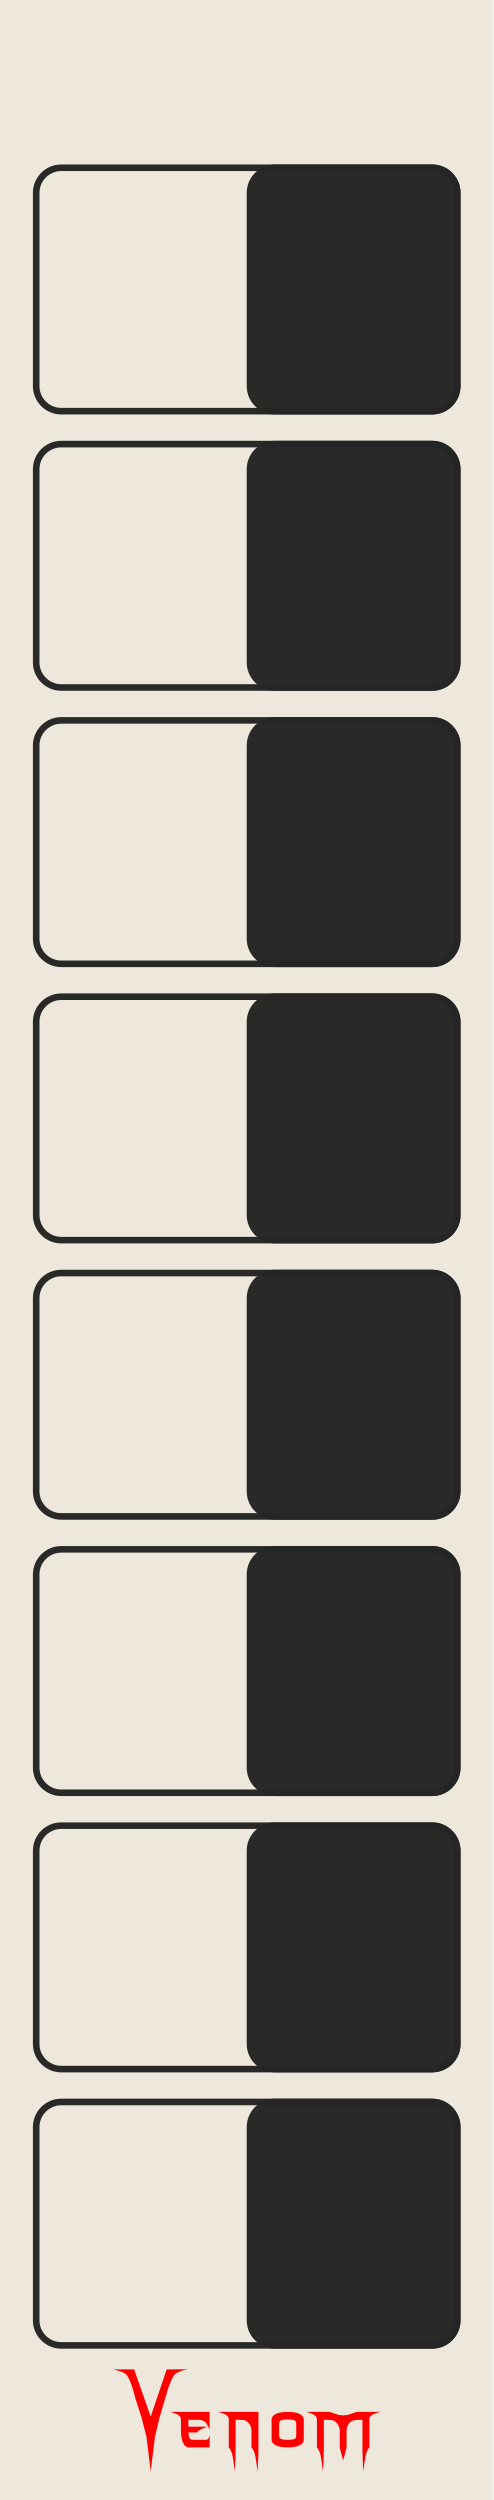
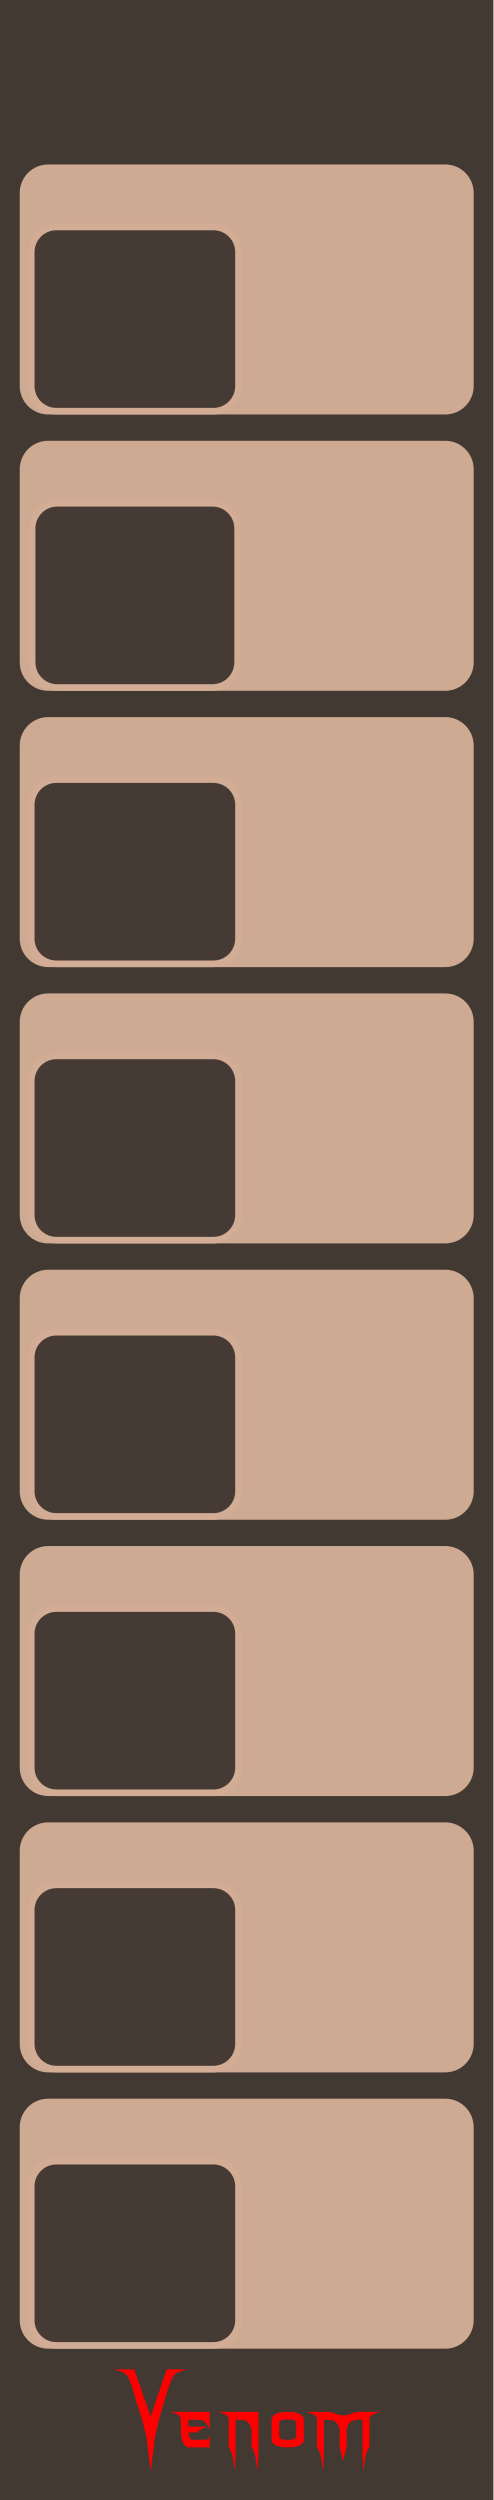
<svg xmlns="http://www.w3.org/2000/svg" width="75" height="380" viewBox="0 0 75 380" version="1.1" id="svg100">
  <defs id="defs7">
    <rect x="85" y="10" width="51.058" height="25" id="rect29906" />
    <linearGradient id="a8e142bb-541b-4903-be63-d5d069028a5d" x1="22.5" x2="22.5" y2="380" gradientUnits="userSpaceOnUse">
      <stop offset="0" stop-color="#ebebeb" id="stop2" />
      <stop offset="1" stop-color="#e1e1e1" id="stop4" />
    </linearGradient>
  </defs>
  <g id="layer7" />
  <g id="layer8" />
-   <g id="aea613ef-74be-49bf-be45-c0734aee674b" data-name="FND BG" style="fill:#ede7dc;fill-opacity:1;stroke-width:0.894" transform="scale(1.666667,1)">
-     <rect width="45" height="380" fill="url(#a8e142bb-541b-4903-be63-d5d069028a5d)" id="rect9" style="fill:#ede7dc;fill-opacity:1;stroke-width:0.894" x="0" y="0" />
+   <g id="aea613ef-74be-49bf-be45-c0734aee674b" data-name="FND BG" style="fill:#423932;fill-opacity:1;stroke-width:0.894" transform="scale(1.666667,1)">
+     <rect width="45" height="380" fill="url(#a8e142bb-541b-4903-be63-d5d069028a5d)" id="rect9" style="fill:#423932;fill-opacity:1;stroke-width:0.894" x="0" y="0" />
  </g>
  <g id="g42796" transform="matrix(0.304583,0,0,0.304583,14.43755,-12.68508)" style="fill:#ff0000">
    <g aria-label="enom" id="text4270-27" style="font-size:49.389px;line-height:1.25;font-family:'NECK ROMANCER';-inkscape-font-specification:'NECK ROMANCER, Normal';font-variant-ligatures:none;text-align:center;text-anchor:middle;fill:#ff0000;stroke-width:2.646">
      <path d="m 46.609,1249.244 q 0,1.158 0,3.425 3.183,0 9.453,0 -1.64,0.579 -2.99,1.206 -1.35,0.627 -2.363,1.688 -1.35,0 -4.051,0 0,1.495 0.434,2.556 0.386,1.109 1.833,1.109 2.267,0 6.801,0 0.482,-0.145 0.868,-0.627 0.338,-0.53 0.627,-1.736 0,2.026 0,6.125 -3.521,0 -10.563,0 -1.543,0 -2.653,-2.219 -1.109,-2.17 -1.109,-6.318 0,-1.978 0,-5.836 -0.386,-1.35 -1.881,-2.122 -1.495,-0.724 -3.569,-1.206 6.608,0 19.775,0 0,2.942 0,8.778 -1.206,-2.701 -2.219,-3.666 -1.013,-0.965 -2.701,-1.109 -0.916,-0.097 -2.17,-0.097 -1.206,0.048 -2.846,0.048 -0.241,0 -0.675,0 z" id="path42762" style="fill:#ff0000" />
      <path d="m 81.577,1245.289 q 0,5.884 0,17.701 0,3.087 -0.145,6.077 -0.096,3.039 -0.338,5.933 -0.386,-3.714 -0.965,-6.994 -0.531,-3.328 -2.026,-5.016 0,-2.99 0,-8.923 -0.241,-1.351 -0.723,-2.219 -0.482,-0.868 -1.061,-1.399 -1.109,-1.013 -2.412,-1.109 -1.35,-0.097 -2.267,-0.097 -0.482,0 -1.447,0 0,4.582 0,13.746 0,3.087 -0.096,6.077 -0.145,3.039 -0.386,5.933 -0.386,-3.714 -0.916,-6.994 -0.579,-3.328 -2.026,-5.016 0,-4.823 0,-14.373 -0.386,-1.35 -1.881,-2.122 -1.495,-0.724 -3.569,-1.206 6.752,0 20.257,0 z" id="path42764" style="fill:#ff0000" />
      <path d="m 104.197,1249.051 q 0,3.376 0,10.177 0,1.543 -1.929,2.653 -1.929,1.109 -6.077,1.109 -4.196,0 -6.125,-1.109 -1.929,-1.109 -1.929,-2.653 0,-3.376 0,-10.177 0,-1.543 1.929,-2.653 1.929,-1.109 6.125,-1.109 4.148,0 6.077,1.109 1.929,1.109 1.929,2.653 z m -3.762,7.91 q 0,-1.881 0,-5.643 0,-1.688 -1.254,-1.978 -1.206,-0.289 -2.99,-0.289 -1.833,0 -3.039,0.289 -1.254,0.289 -1.254,1.978 0,1.881 0,5.643 0,1.688 1.254,1.977 1.206,0.289 3.039,0.289 1.785,0 2.99,-0.289 1.254,-0.289 1.254,-1.977 z" id="path42766" style="fill:#ff0000" />
      <path d="m 142.348,1245.289 q -2.026,0.482 -3.521,1.206 -1.543,0.772 -1.881,2.122 0,4.775 0,14.373 -1.495,1.688 -2.026,5.016 -0.579,3.28 -0.965,6.994 -0.241,-2.894 -0.338,-5.933 -0.145,-2.99 -0.145,-6.077 0,-4.582 0,-13.746 -0.482,0 -1.399,0 -0.531,0 -1.158,0 -0.627,0 -1.302,0.145 -1.254,0.241 -2.412,1.206 -1.158,0.965 -1.64,3.473 0,2.99 0,8.923 -0.145,0.627 -0.289,1.109 -0.097,0.482 -0.193,0.82 -0.531,1.978 -0.386,1.351 0.193,-0.627 -0.289,1.158 -0.097,0.338 -0.241,0.868 -0.145,0.531 -0.338,1.302 -0.145,-0.675 -0.289,-1.206 -0.145,-0.482 -0.241,-0.82 -0.531,-2.026 -0.338,-1.302 0.193,0.772 -0.434,-1.688 -0.048,-0.289 -0.193,-0.724 -0.097,-0.386 -0.193,-0.868 0,-2.99 0,-8.923 -0.289,-1.351 -0.772,-2.219 -0.482,-0.868 -1.061,-1.399 -1.109,-1.013 -2.412,-1.109 -1.302,-0.097 -2.267,-0.097 -0.482,0 -1.399,0 0,4.582 0,13.746 0,3.087 -0.145,6.077 -0.097,3.039 -0.338,5.933 -0.386,-3.714 -0.965,-6.994 -0.531,-3.328 -2.026,-5.016 0,-4.823 0,-14.373 -0.386,-1.35 -1.881,-2.122 -1.495,-0.724 -3.569,-1.206 3.955,0 11.768,0 1.158,0.386 3.473,1.157 0.772,0.289 1.592,0.434 0.82,0.145 1.688,0.145 0.868,0 1.736,-0.145 0.82,-0.145 1.592,-0.434 1.158,-0.386 3.424,-1.157 3.955,0 11.768,0 z" id="path42768" style="fill:#ff0000" />
    </g>
    <g aria-label="V" transform="matrix(1.236317,0,0,0.8088538,-497.8809,123.4859)" id="text4270-3-5-2" style="font-size:78.506px;line-height:1.25;font-family:Nosferotica;-inkscape-font-specification:'Nosferotica, Normal';font-variant-ligatures:none;text-align:center;text-anchor:middle;fill:#ff0000;stroke-width:3.271">
      <path d="m 431.65,1360.686 8.574,-0.102 c 0,0 -4.408,1.088 -5.599,3.728 -1.881,4.169 -3.642,14.663 -3.642,14.663 l -2.233,11.519 -1.833,11.831 -1.718,21.311 -1.695,-21.311 -1.922,-11.521 -2.501,-11.829 c 0,0 -1.52,-10.287 -3.383,-14.483 -1.145,-2.579 -5.634,-3.806 -5.634,-3.806 h 8.466 l 6.669,29.157 z" id="path30410" style="fill:#ff0000" />
    </g>
  </g>
  <text xml:space="preserve" id="text29904" style="font-weight:bold;font-size:8px;line-height:1.25;font-family:Arial;-inkscape-font-specification:'Arial, Bold';font-variant-ligatures:none;text-align:center;white-space:pre;shape-inside:url(#rect29906)" transform="translate(-2.6024628e-4)" />
  <g id="f45e0130-37b7-4f8b-95b3-6408baa23eb1" data-name="components" style="display:inline">
-     <rect style="display:inline;opacity:0.98;fill:#252525;fill-opacity:1;stroke:#252525;stroke-width:1;stroke-miterlimit:4;stroke-dasharray:none;stroke-opacity:1" id="rect39619-9" width="31.5" height="37" x="38" y="151.5" ry="3.821" rx="3.821" />
-     <rect style="display:inline;opacity:0.98;fill:#252525;fill-opacity:1;stroke:#252525;stroke-width:1;stroke-miterlimit:4;stroke-dasharray:none;stroke-opacity:1" id="rect39619-7-9" width="31.5" height="37" x="38" y="193.5" ry="3.821" rx="3.821" />
-     <rect style="display:inline;opacity:0.98;fill:#252525;fill-opacity:1;stroke:#252525;stroke-width:1;stroke-miterlimit:4;stroke-dasharray:none;stroke-opacity:1" id="rect39619-4-1" width="31.5" height="37" x="38" y="235.5" ry="3.821" rx="3.821" />
-     <rect style="display:inline;opacity:0.98;fill:#252525;fill-opacity:1;stroke:#252525;stroke-width:1;stroke-miterlimit:4;stroke-dasharray:none;stroke-opacity:1" id="rect39619-3-0" width="31.5" height="37" x="38" y="277.5" ry="3.821" rx="3.821" />
-     <rect style="display:inline;opacity:0.98;fill:#252525;fill-opacity:1;stroke:#252525;stroke-width:1;stroke-miterlimit:4;stroke-dasharray:none;stroke-opacity:1" id="rect39619-46-6" width="31.5" height="37" x="38" y="319.5" ry="3.821" rx="3.821" />
-     <rect style="display:inline;opacity:0.98;fill:#252525;fill-opacity:1;stroke:#252525;stroke-width:1;stroke-miterlimit:4;stroke-dasharray:none;stroke-opacity:1" id="rect39619-1-8" width="31.5" height="37" x="38" y="109.5" ry="3.821" rx="3.821" />
-     <rect style="display:inline;opacity:0.98;fill:#252525;fill-opacity:1;stroke:#252525;stroke-width:1;stroke-miterlimit:4;stroke-dasharray:none;stroke-opacity:1" id="rect39619-38-1" width="31.5" height="37" x="38" y="67.5" ry="3.821" rx="3.821" />
-     <rect style="display:inline;opacity:0.98;fill:#252525;fill-opacity:1;stroke:#252525;stroke-width:1;stroke-miterlimit:4;stroke-dasharray:none;stroke-opacity:1" id="rect39619-13-8" width="31.5" height="37" x="38" y="25.5" ry="3.821" rx="3.821" />
+     <rect style="display:inline;opacity:0.98;fill:#d2ac95;fill-opacity:1;stroke:#d2ac95;stroke-width:1;stroke-miterlimit:4;stroke-dasharray:none;stroke-opacity:1" id="rect39619-9" width="68" height="37" x="3.5" y="151.5" ry="3.821" rx="3.821" />
+     <rect style="display:inline;opacity:0.98;fill:#d2ac95;fill-opacity:1;stroke:#d2ac95;stroke-width:1;stroke-miterlimit:4;stroke-dasharray:none;stroke-opacity:1" id="rect39619-7-9" width="68" height="37" x="3.5" y="193.5" ry="3.821" rx="3.821" />
+     <rect style="display:inline;opacity:0.98;fill:#d2ac95;fill-opacity:1;stroke:#d2ac95;stroke-width:1;stroke-miterlimit:4;stroke-dasharray:none;stroke-opacity:1" id="rect39619-4-1" width="68" height="37" x="3.5" y="235.5" ry="3.821" rx="3.821" />
+     <rect style="display:inline;opacity:0.98;fill:#d2ac95;fill-opacity:1;stroke:#d2ac95;stroke-width:1;stroke-miterlimit:4;stroke-dasharray:none;stroke-opacity:1" id="rect39619-3-0" width="68" height="37" x="3.5" y="277.5" ry="3.821" rx="3.821" />
+     <rect style="display:inline;opacity:0.98;fill:#d2ac95;fill-opacity:1;stroke:#d2ac95;stroke-width:1;stroke-miterlimit:4;stroke-dasharray:none;stroke-opacity:1" id="rect39619-46-6" width="68" height="37" x="3.5" y="319.5" ry="3.821" rx="3.821" />
+     <rect style="display:inline;opacity:0.98;fill:#d2ac95;fill-opacity:1;stroke:#d2ac95;stroke-width:1;stroke-miterlimit:4;stroke-dasharray:none;stroke-opacity:1" id="rect39619-1-8" width="68" height="37" x="3.5" y="109.5" ry="3.821" rx="3.821" />
+     <rect style="display:inline;opacity:0.98;fill:#d2ac95;fill-opacity:1;stroke:#d2ac95;stroke-width:1;stroke-miterlimit:4;stroke-dasharray:none;stroke-opacity:1" id="rect39619-38-1" width="68" height="37" x="3.5" y="67.5" ry="3.821" rx="3.821" />
+     <rect style="display:inline;opacity:0.98;fill:#d2ac95;fill-opacity:1;stroke:#d2ac95;stroke-width:1;stroke-miterlimit:4;stroke-dasharray:none;stroke-opacity:1" id="rect39619-13-8" width="68" height="37" x="3.5" y="25.5" ry="3.821" rx="3.821" />
  </g>
-   <g id="layer11" style="display:inline">
-     <rect style="display:inline;opacity:0.98;fill:none;fill-opacity:1;stroke:#252525;stroke-width:1;stroke-miterlimit:4;stroke-dasharray:none;stroke-opacity:1" id="rect39619" width="64" height="37" x="5.5" y="151.5" ry="3.821" rx="3.821" />
-     <rect style="display:inline;opacity:0.98;fill:none;fill-opacity:1;stroke:#252525;stroke-width:1;stroke-miterlimit:4;stroke-dasharray:none;stroke-opacity:1" id="rect39619-7" width="64" height="37" x="5.5" y="193.5" ry="3.821" rx="3.821" />
-     <rect style="display:inline;opacity:0.98;fill:none;fill-opacity:1;stroke:#252525;stroke-width:1;stroke-miterlimit:4;stroke-dasharray:none;stroke-opacity:1" id="rect39619-4" width="64" height="37" x="5.5" y="235.5" ry="3.821" rx="3.821" />
-     <rect style="display:inline;opacity:0.98;fill:none;fill-opacity:1;stroke:#252525;stroke-width:1;stroke-miterlimit:4;stroke-dasharray:none;stroke-opacity:1" id="rect39619-3" width="64" height="37" x="5.5" y="277.5" ry="3.821" rx="3.821" />
-     <rect style="display:inline;opacity:0.98;fill:none;fill-opacity:1;stroke:#252525;stroke-width:1;stroke-miterlimit:4;stroke-dasharray:none;stroke-opacity:1" id="rect39619-46" width="64" height="37" x="5.5" y="319.5" ry="3.821" rx="3.821" />
-     <rect style="display:inline;opacity:0.98;fill:none;fill-opacity:1;stroke:#252525;stroke-width:1;stroke-miterlimit:4;stroke-dasharray:none;stroke-opacity:1" id="rect39619-1" width="64" height="37" x="5.5" y="109.5" ry="3.821" rx="3.821" />
-     <rect style="display:inline;opacity:0.98;fill:none;fill-opacity:1;stroke:#252525;stroke-width:1;stroke-miterlimit:4;stroke-dasharray:none;stroke-opacity:1" id="rect39619-38" width="64" height="37" x="5.5" y="67.5" ry="3.821" rx="3.821" />
-     <rect style="display:inline;opacity:0.98;fill:none;fill-opacity:1;stroke:#252525;stroke-width:1;stroke-miterlimit:4;stroke-dasharray:none;stroke-opacity:1" id="rect39619-13" width="64" height="37" x="5.5" y="25.5" ry="3.821" rx="3.821" />
+   <g id="layer11" style="display:inline" />
+   <g id="layer9">
+     <rect style="display:inline;opacity:0.98;fill:#423932;fill-opacity:1;stroke:#d2ac95;stroke-width:1;stroke-miterlimit:4;stroke-dasharray:none;stroke-opacity:1" id="rect39619-13" width="31.5" height="28" x="4.75" y="34.5" ry="3.821" rx="3.821" />
+     <rect style="display:inline;opacity:0.98;fill:#423932;fill-opacity:1;stroke:#d2ac95;stroke-width:1;stroke-miterlimit:4;stroke-dasharray:none;stroke-opacity:1" id="rect39619-13-5" width="31.228" height="28" x="4.886" y="76.5" ry="3.821" rx="3.821" />
+     <rect style="display:inline;opacity:0.98;fill:#423932;fill-opacity:1;stroke:#d2ac95;stroke-width:1;stroke-miterlimit:4;stroke-dasharray:none;stroke-opacity:1" id="rect39619-13-54" width="31.5" height="28" x="4.75" y="118.5" ry="3.821" rx="3.821" />
+     <rect style="display:inline;opacity:0.98;fill:#423932;fill-opacity:1;stroke:#d2ac95;stroke-width:1;stroke-miterlimit:4;stroke-dasharray:none;stroke-opacity:1" id="rect39619-13-1" width="31.5" height="28" x="4.75" y="160.5" ry="3.821" rx="3.821" />
+     <rect style="display:inline;opacity:0.98;fill:#423932;fill-opacity:1;stroke:#d2ac95;stroke-width:1;stroke-miterlimit:4;stroke-dasharray:none;stroke-opacity:1" id="rect39619-13-53" width="31.5" height="28" x="4.75" y="202.5" ry="3.821" rx="3.821" />
+     <rect style="display:inline;opacity:0.98;fill:#423932;fill-opacity:1;stroke:#d2ac95;stroke-width:1;stroke-miterlimit:4;stroke-dasharray:none;stroke-opacity:1" id="rect39619-13-19" width="31.5" height="28" x="4.75" y="244.5" ry="3.821" rx="3.821" />
+     <rect style="display:inline;opacity:0.98;fill:#423932;fill-opacity:1;stroke:#d2ac95;stroke-width:1;stroke-miterlimit:4;stroke-dasharray:none;stroke-opacity:1" id="rect39619-13-6" width="31.5" height="28" x="4.75" y="286.5" ry="3.821" rx="3.821" />
+     <rect style="display:inline;opacity:0.98;fill:#423932;fill-opacity:1;stroke:#d2ac95;stroke-width:1;stroke-miterlimit:4;stroke-dasharray:none;stroke-opacity:1" id="rect39619-13-3" width="31.5" height="28" x="4.75" y="328.5" ry="3.821" rx="3.821" />
  </g>
-   <g id="layer9" />
  <g id="layer10" />
  <g id="layer1" style="display:none">
-     <circle style="display:inline;fill:#ff0000;fill-opacity:1;stroke:#ff0000;stroke-width:1.949;stroke-opacity:1" id="path1065-7-2-3-2-2" cx="21.5" cy="174.5" r="10.525" />
-     <circle style="display:inline;fill:#ff0000;fill-opacity:1;stroke:#ff0000;stroke-width:1.949;stroke-opacity:1" id="path1065-7-2-3-2-2-33" cx="21.5" cy="132.5" r="10.525" />
-     <circle style="display:inline;fill:#ff0000;fill-opacity:1;stroke:#ff0000;stroke-width:1.949;stroke-opacity:1" id="path1065-7-2-3-2-2-65" cx="21.5" cy="90.5" r="10.525" />
-     <circle style="display:inline;fill:#ff0000;fill-opacity:1;stroke:#ff0000;stroke-width:1.949;stroke-opacity:1" id="path1065-7-2-3-2-2-4" cx="21.5" cy="48.5" r="10.525" />
-     <circle style="display:inline;fill:#ff0000;fill-opacity:1;stroke:#ff0000;stroke-width:1.949;stroke-opacity:1" id="path1065-7-2-3-2-2-7" cx="21.5" cy="216.5" r="10.525" />
-     <circle style="display:inline;fill:#ff0000;fill-opacity:1;stroke:#ff0000;stroke-width:1.949;stroke-opacity:1" id="path1065-7-2-3-2-2-6" cx="21.5" cy="258.5" r="10.525" />
-     <circle style="display:inline;fill:#ff0000;fill-opacity:1;stroke:#ff0000;stroke-width:1.949;stroke-opacity:1" id="path1065-7-2-3-2-2-3" cx="21.5" cy="300.5" r="10.525" />
-     <circle style="display:inline;fill:#ff0000;fill-opacity:1;stroke:#ff0000;stroke-width:1.949;stroke-opacity:1" id="path1065-7-2-3-2-2-2" cx="21.5" cy="342.5" r="10.525" />
-     <circle style="display:inline;fill:#ff0000;fill-opacity:1;stroke:#ff0000;stroke-width:1.949;stroke-opacity:1" id="path1065-7-2-3-2-2-41" cx="53.5" cy="174.5" r="10.525" />
-     <circle style="display:inline;fill:#ff0000;fill-opacity:1;stroke:#ff0000;stroke-width:1.949;stroke-opacity:1" id="path1065-7-2-3-2-2-33-5" cx="53.5" cy="132.5" r="10.525" />
-     <circle style="display:inline;fill:#ff0000;fill-opacity:1;stroke:#ff0000;stroke-width:1.949;stroke-opacity:1" id="path1065-7-2-3-2-2-65-3" cx="53.5" cy="90.5" r="10.525" />
-     <circle style="display:inline;fill:#ff0000;fill-opacity:1;stroke:#ff0000;stroke-width:1.949;stroke-opacity:1" id="path1065-7-2-3-2-2-4-0" cx="53.5" cy="48.5" r="10.525" />
-     <circle style="display:inline;fill:#ff0000;fill-opacity:1;stroke:#ff0000;stroke-width:1.949;stroke-opacity:1" id="path1065-7-2-3-2-2-7-7" cx="53.5" cy="216.5" r="10.525" />
-     <circle style="display:inline;fill:#ff0000;fill-opacity:1;stroke:#ff0000;stroke-width:1.949;stroke-opacity:1" id="path1065-7-2-3-2-2-6-4" cx="53.5" cy="258.5" r="10.525" />
-     <circle style="display:inline;fill:#ff0000;fill-opacity:1;stroke:#ff0000;stroke-width:1.949;stroke-opacity:1" id="path1065-7-2-3-2-2-3-0" cx="53.5" cy="300.5" r="10.525" />
-     <circle style="display:inline;fill:#ff0000;fill-opacity:1;stroke:#ff0000;stroke-width:1.949;stroke-opacity:1" id="path1065-7-2-3-2-2-2-3" cx="53.5" cy="342.5" r="10.525" />
+     <circle style="display:inline;fill:#ff0000;fill-opacity:1;stroke:#ff0000;stroke-width:1.949;stroke-opacity:1" id="path1065-7-2-3-2-2" cx="20.5" cy="174.5" r="10.525" />
+     <circle style="display:inline;fill:#ff0000;fill-opacity:1;stroke:#ff0000;stroke-width:1.949;stroke-opacity:1" id="path1065-7-2-3-2-2-33" cx="20.5" cy="132.5" r="10.525" />
+     <circle style="display:inline;fill:#ff0000;fill-opacity:1;stroke:#ff0000;stroke-width:1.949;stroke-opacity:1" id="path1065-7-2-3-2-2-65" cx="20.5" cy="90.5" r="10.525" />
+     <circle style="display:inline;fill:#ff0000;fill-opacity:1;stroke:#ff0000;stroke-width:1.949;stroke-opacity:1" id="path1065-7-2-3-2-2-4" cx="20.5" cy="48.5" r="10.525" />
+     <circle style="display:inline;fill:#ff0000;fill-opacity:1;stroke:#ff0000;stroke-width:1.949;stroke-opacity:1" id="path1065-7-2-3-2-2-7" cx="20.5" cy="216.5" r="10.525" />
+     <circle style="display:inline;fill:#ff0000;fill-opacity:1;stroke:#ff0000;stroke-width:1.949;stroke-opacity:1" id="path1065-7-2-3-2-2-6" cx="20.5" cy="258.5" r="10.525" />
+     <circle style="display:inline;fill:#ff0000;fill-opacity:1;stroke:#ff0000;stroke-width:1.949;stroke-opacity:1" id="path1065-7-2-3-2-2-3" cx="20.5" cy="300.5" r="10.525" />
+     <circle style="display:inline;fill:#ff0000;fill-opacity:1;stroke:#ff0000;stroke-width:1.949;stroke-opacity:1" id="path1065-7-2-3-2-2-2" cx="20.5" cy="342.5" r="10.525" />
+     <circle style="display:inline;fill:#ff0000;fill-opacity:1;stroke:#ff0000;stroke-width:1.949;stroke-opacity:1" id="path1065-7-2-3-2-2-41" cx="54.5" cy="174.5" r="10.525" />
+     <circle style="display:inline;fill:#ff0000;fill-opacity:1;stroke:#ff0000;stroke-width:1.949;stroke-opacity:1" id="path1065-7-2-3-2-2-33-5" cx="54.5" cy="132.5" r="10.525" />
+     <circle style="display:inline;fill:#ff0000;fill-opacity:1;stroke:#ff0000;stroke-width:1.949;stroke-opacity:1" id="path1065-7-2-3-2-2-65-3" cx="54.5" cy="90.5" r="10.525" />
+     <circle style="display:inline;fill:#ff0000;fill-opacity:1;stroke:#ff0000;stroke-width:1.949;stroke-opacity:1" id="path1065-7-2-3-2-2-4-0" cx="54.5" cy="48.5" r="10.525" />
+     <circle style="display:inline;fill:#ff0000;fill-opacity:1;stroke:#ff0000;stroke-width:1.949;stroke-opacity:1" id="path1065-7-2-3-2-2-7-7" cx="54.5" cy="216.5" r="10.525" />
+     <circle style="display:inline;fill:#ff0000;fill-opacity:1;stroke:#ff0000;stroke-width:1.949;stroke-opacity:1" id="path1065-7-2-3-2-2-6-4" cx="54.5" cy="258.5" r="10.525" />
+     <circle style="display:inline;fill:#ff0000;fill-opacity:1;stroke:#ff0000;stroke-width:1.949;stroke-opacity:1" id="path1065-7-2-3-2-2-3-0" cx="54.5" cy="300.5" r="10.525" />
+     <circle style="display:inline;fill:#ff0000;fill-opacity:1;stroke:#ff0000;stroke-width:1.949;stroke-opacity:1" id="path1065-7-2-3-2-2-2-3" cx="54.5" cy="342.5" r="10.525" />
  </g>
  <g id="layer2" style="display:none">
-     <rect style="display:inline;opacity:0.98;fill:#ff0000;fill-opacity:1;stroke:none;stroke-width:0.38;stroke-miterlimit:4;stroke-dasharray:none" id="rect39619-5" width="50" height="10" x="12.5" y="67" ry="1.002" rx="0.938" />
-     <rect style="display:inline;opacity:0.98;fill:#ff0000;fill-opacity:1;stroke:none;stroke-width:0.38;stroke-miterlimit:4;stroke-dasharray:none" id="rect39619-5-80" width="50" height="14" x="12.5" y="5" ry="1.002" rx="0.938" />
-     <rect style="display:inline;opacity:0.98;fill:#ff0000;fill-opacity:1;stroke:none;stroke-width:0.38;stroke-miterlimit:4;stroke-dasharray:none" id="rect39619-5-2" width="50" height="10" x="12.5" y="25" ry="1.002" rx="0.938" />
-     <rect style="display:inline;opacity:0.98;fill:#ff0000;fill-opacity:1;stroke:none;stroke-width:0.38;stroke-miterlimit:4;stroke-dasharray:none" id="rect39619-5-0" width="50" height="10" x="12.5" y="109" ry="1.002" rx="0.938" />
-     <rect style="display:inline;opacity:0.98;fill:#ff0000;fill-opacity:1;stroke:none;stroke-width:0.38;stroke-miterlimit:4;stroke-dasharray:none" id="rect39619-5-6" width="50" height="10" x="12.5" y="151" ry="1.002" rx="0.938" />
-     <rect style="display:inline;opacity:0.98;fill:#ff0000;fill-opacity:1;stroke:none;stroke-width:0.38;stroke-miterlimit:4;stroke-dasharray:none" id="rect39619-5-8" width="50" height="10" x="12.5" y="193" ry="1.002" rx="0.938" />
-     <rect style="display:inline;opacity:0.98;fill:#ff0000;fill-opacity:1;stroke:none;stroke-width:0.38;stroke-miterlimit:4;stroke-dasharray:none" id="rect39619-5-06" width="50" height="10" x="12.5" y="235" ry="1.002" rx="0.938" />
-     <rect style="display:inline;opacity:0.98;fill:#ff0000;fill-opacity:1;stroke:none;stroke-width:0.38;stroke-miterlimit:4;stroke-dasharray:none" id="rect39619-5-68" width="50" height="10" x="12.5" y="277" ry="1.002" rx="0.938" />
-     <rect style="display:inline;opacity:0.98;fill:#ff0000;fill-opacity:1;stroke:none;stroke-width:0.38;stroke-miterlimit:4;stroke-dasharray:none" id="rect39619-5-4" width="50" height="10" x="12.5" y="319" ry="1.002" rx="0.938" />
+     <rect style="display:inline;opacity:0.98;fill:#ff0000;fill-opacity:1;stroke:none;stroke-width:0.38;stroke-miterlimit:4;stroke-dasharray:none" id="rect39619-5" width="65" height="10" x="5" y="67" ry="1.002" rx="0.938" />
+     <rect style="display:inline;opacity:0.98;fill:#ff0000;fill-opacity:1;stroke:none;stroke-width:0.38;stroke-miterlimit:4;stroke-dasharray:none" id="rect39619-5-80" width="65" height="14" x="5" y="5" ry="1.002" rx="0.938" />
+     <rect style="display:inline;opacity:0.98;fill:#ff0000;fill-opacity:1;stroke:none;stroke-width:0.38;stroke-miterlimit:4;stroke-dasharray:none" id="rect39619-5-2" width="65" height="10" x="5" y="25" ry="1.002" rx="0.938" />
+     <rect style="display:inline;opacity:0.98;fill:#ff0000;fill-opacity:1;stroke:none;stroke-width:0.38;stroke-miterlimit:4;stroke-dasharray:none" id="rect39619-5-0" width="65" height="10" x="5" y="109" ry="1.002" rx="0.938" />
+     <rect style="display:inline;opacity:0.98;fill:#ff0000;fill-opacity:1;stroke:none;stroke-width:0.38;stroke-miterlimit:4;stroke-dasharray:none" id="rect39619-5-6" width="65" height="10" x="5" y="151" ry="1.002" rx="0.938" />
+     <rect style="display:inline;opacity:0.98;fill:#ff0000;fill-opacity:1;stroke:none;stroke-width:0.38;stroke-miterlimit:4;stroke-dasharray:none" id="rect39619-5-8" width="65" height="10" x="5" y="193" ry="1.002" rx="0.938" />
+     <rect style="display:inline;opacity:0.98;fill:#ff0000;fill-opacity:1;stroke:none;stroke-width:0.38;stroke-miterlimit:4;stroke-dasharray:none" id="rect39619-5-06" width="65" height="10" x="5" y="235" ry="1.002" rx="0.938" />
+     <rect style="display:inline;opacity:0.98;fill:#ff0000;fill-opacity:1;stroke:none;stroke-width:0.38;stroke-miterlimit:4;stroke-dasharray:none" id="rect39619-5-68" width="65" height="10" x="5" y="277" ry="1.002" rx="0.938" />
+     <rect style="display:inline;opacity:0.98;fill:#ff0000;fill-opacity:1;stroke:none;stroke-width:0.38;stroke-miterlimit:4;stroke-dasharray:none" id="rect39619-5-4" width="65" height="10" x="5" y="319" ry="1.002" rx="0.938" />
  </g>
  <g id="layer12" style="display:none">
    <text xml:space="preserve" style="font-style:normal;font-variant:normal;font-weight:bold;font-stretch:normal;font-size:8px;line-height:1.25;font-family:Arial;-inkscape-font-specification:'Arial, Bold';font-variant-ligatures:none;font-variant-caps:normal;font-variant-numeric:normal;font-variant-east-asian:normal;text-align:center;text-anchor:middle;display:inline;fill:#ede7dc;fill-opacity:1" x="37.301" y="158.863" id="text95941">
      <tspan id="tspan100245" x="37.301" y="158.863">PORT 4</tspan>
    </text>
    <text xml:space="preserve" style="font-style:normal;font-variant:normal;font-weight:bold;font-stretch:normal;font-size:8px;line-height:1.25;font-family:Arial;-inkscape-font-specification:'Arial, Bold';font-variant-ligatures:none;font-variant-caps:normal;font-variant-numeric:normal;font-variant-east-asian:normal;text-align:center;text-anchor:middle;display:inline;fill:#ede7dc;fill-opacity:1" x="37.859" y="32.863" id="text95941-6">
      <tspan id="tspan100394" x="37.859" y="32.863">PORT 1</tspan>
    </text>
    <text xml:space="preserve" style="font-style:normal;font-variant:normal;font-weight:bold;font-stretch:normal;font-size:8.667px;line-height:1.25;font-family:Arial;-inkscape-font-specification:'Arial, Bold';font-variant-ligatures:none;font-variant-caps:normal;font-variant-numeric:normal;font-variant-east-asian:normal;text-align:center;text-anchor:middle;display:inline" x="37.271" y="15.34" id="text95941-6-7">
      <tspan id="tspan1186" x="37.271" y="15.34">BAY NORMAL</tspan>
    </text>
    <text xml:space="preserve" style="font-style:normal;font-variant:normal;font-weight:bold;font-stretch:normal;font-size:8px;line-height:1.25;font-family:Arial;-inkscape-font-specification:'Arial, Bold';font-variant-ligatures:none;font-variant-caps:normal;font-variant-numeric:normal;font-variant-east-asian:normal;text-align:center;text-anchor:middle;display:inline;fill:#ede7dc;fill-opacity:1" x="37.41" y="74.863" id="text95941-7">
      <tspan id="tspan100414" x="37.41" y="74.863">PORT 2</tspan>
    </text>
    <text xml:space="preserve" style="font-style:normal;font-variant:normal;font-weight:bold;font-stretch:normal;font-size:8px;line-height:1.25;font-family:Arial;-inkscape-font-specification:'Arial, Bold';font-variant-ligatures:none;font-variant-caps:normal;font-variant-numeric:normal;font-variant-east-asian:normal;text-align:center;text-anchor:middle;display:inline;fill:#ede7dc;fill-opacity:1" x="37.381" y="116.863" id="text95941-68">
      <tspan id="tspan100434" x="37.381" y="116.863">PORT 3</tspan>
    </text>
    <text xml:space="preserve" style="font-style:normal;font-variant:normal;font-weight:bold;font-stretch:normal;font-size:8px;line-height:1.25;font-family:Arial;-inkscape-font-specification:'Arial, Bold';font-variant-ligatures:none;font-variant-caps:normal;font-variant-numeric:normal;font-variant-east-asian:normal;text-align:center;text-anchor:middle;display:inline;fill:#ede7dc;fill-opacity:1" x="37.33" y="200.863" id="text95941-5">
      <tspan id="tspan100454" x="37.33" y="200.863">PORT 5</tspan>
    </text>
    <text xml:space="preserve" style="font-style:normal;font-variant:normal;font-weight:bold;font-stretch:normal;font-size:8px;line-height:1.25;font-family:Arial;-inkscape-font-specification:'Arial, Bold';font-variant-ligatures:none;font-variant-caps:normal;font-variant-numeric:normal;font-variant-east-asian:normal;text-align:center;text-anchor:middle;display:inline;fill:#ede7dc;fill-opacity:1" x="37.352" y="242.863" id="text95941-79">
      <tspan id="tspan100474" x="37.352" y="242.863">PORT 6</tspan>
    </text>
    <text xml:space="preserve" style="font-style:normal;font-variant:normal;font-weight:bold;font-stretch:normal;font-size:8px;line-height:1.25;font-family:Arial;-inkscape-font-specification:'Arial, Bold';font-variant-ligatures:none;font-variant-caps:normal;font-variant-numeric:normal;font-variant-east-asian:normal;text-align:center;text-anchor:middle;display:inline;fill:#ede7dc;fill-opacity:1" x="37.387" y="284.863" id="text95941-2">
      <tspan id="tspan100494" x="37.387" y="284.863">PORT 7</tspan>
    </text>
    <text xml:space="preserve" style="font-style:normal;font-variant:normal;font-weight:bold;font-stretch:normal;font-size:8px;line-height:1.25;font-family:Arial;-inkscape-font-specification:'Arial, Bold';font-variant-ligatures:none;font-variant-caps:normal;font-variant-numeric:normal;font-variant-east-asian:normal;text-align:center;text-anchor:middle;display:inline;fill:#ede7dc;fill-opacity:1" x="37.389" y="326.861" id="text95941-77">
      <tspan id="tspan100514" x="37.389" y="326.861">PORT 8</tspan>
    </text>
  </g>
</svg>
